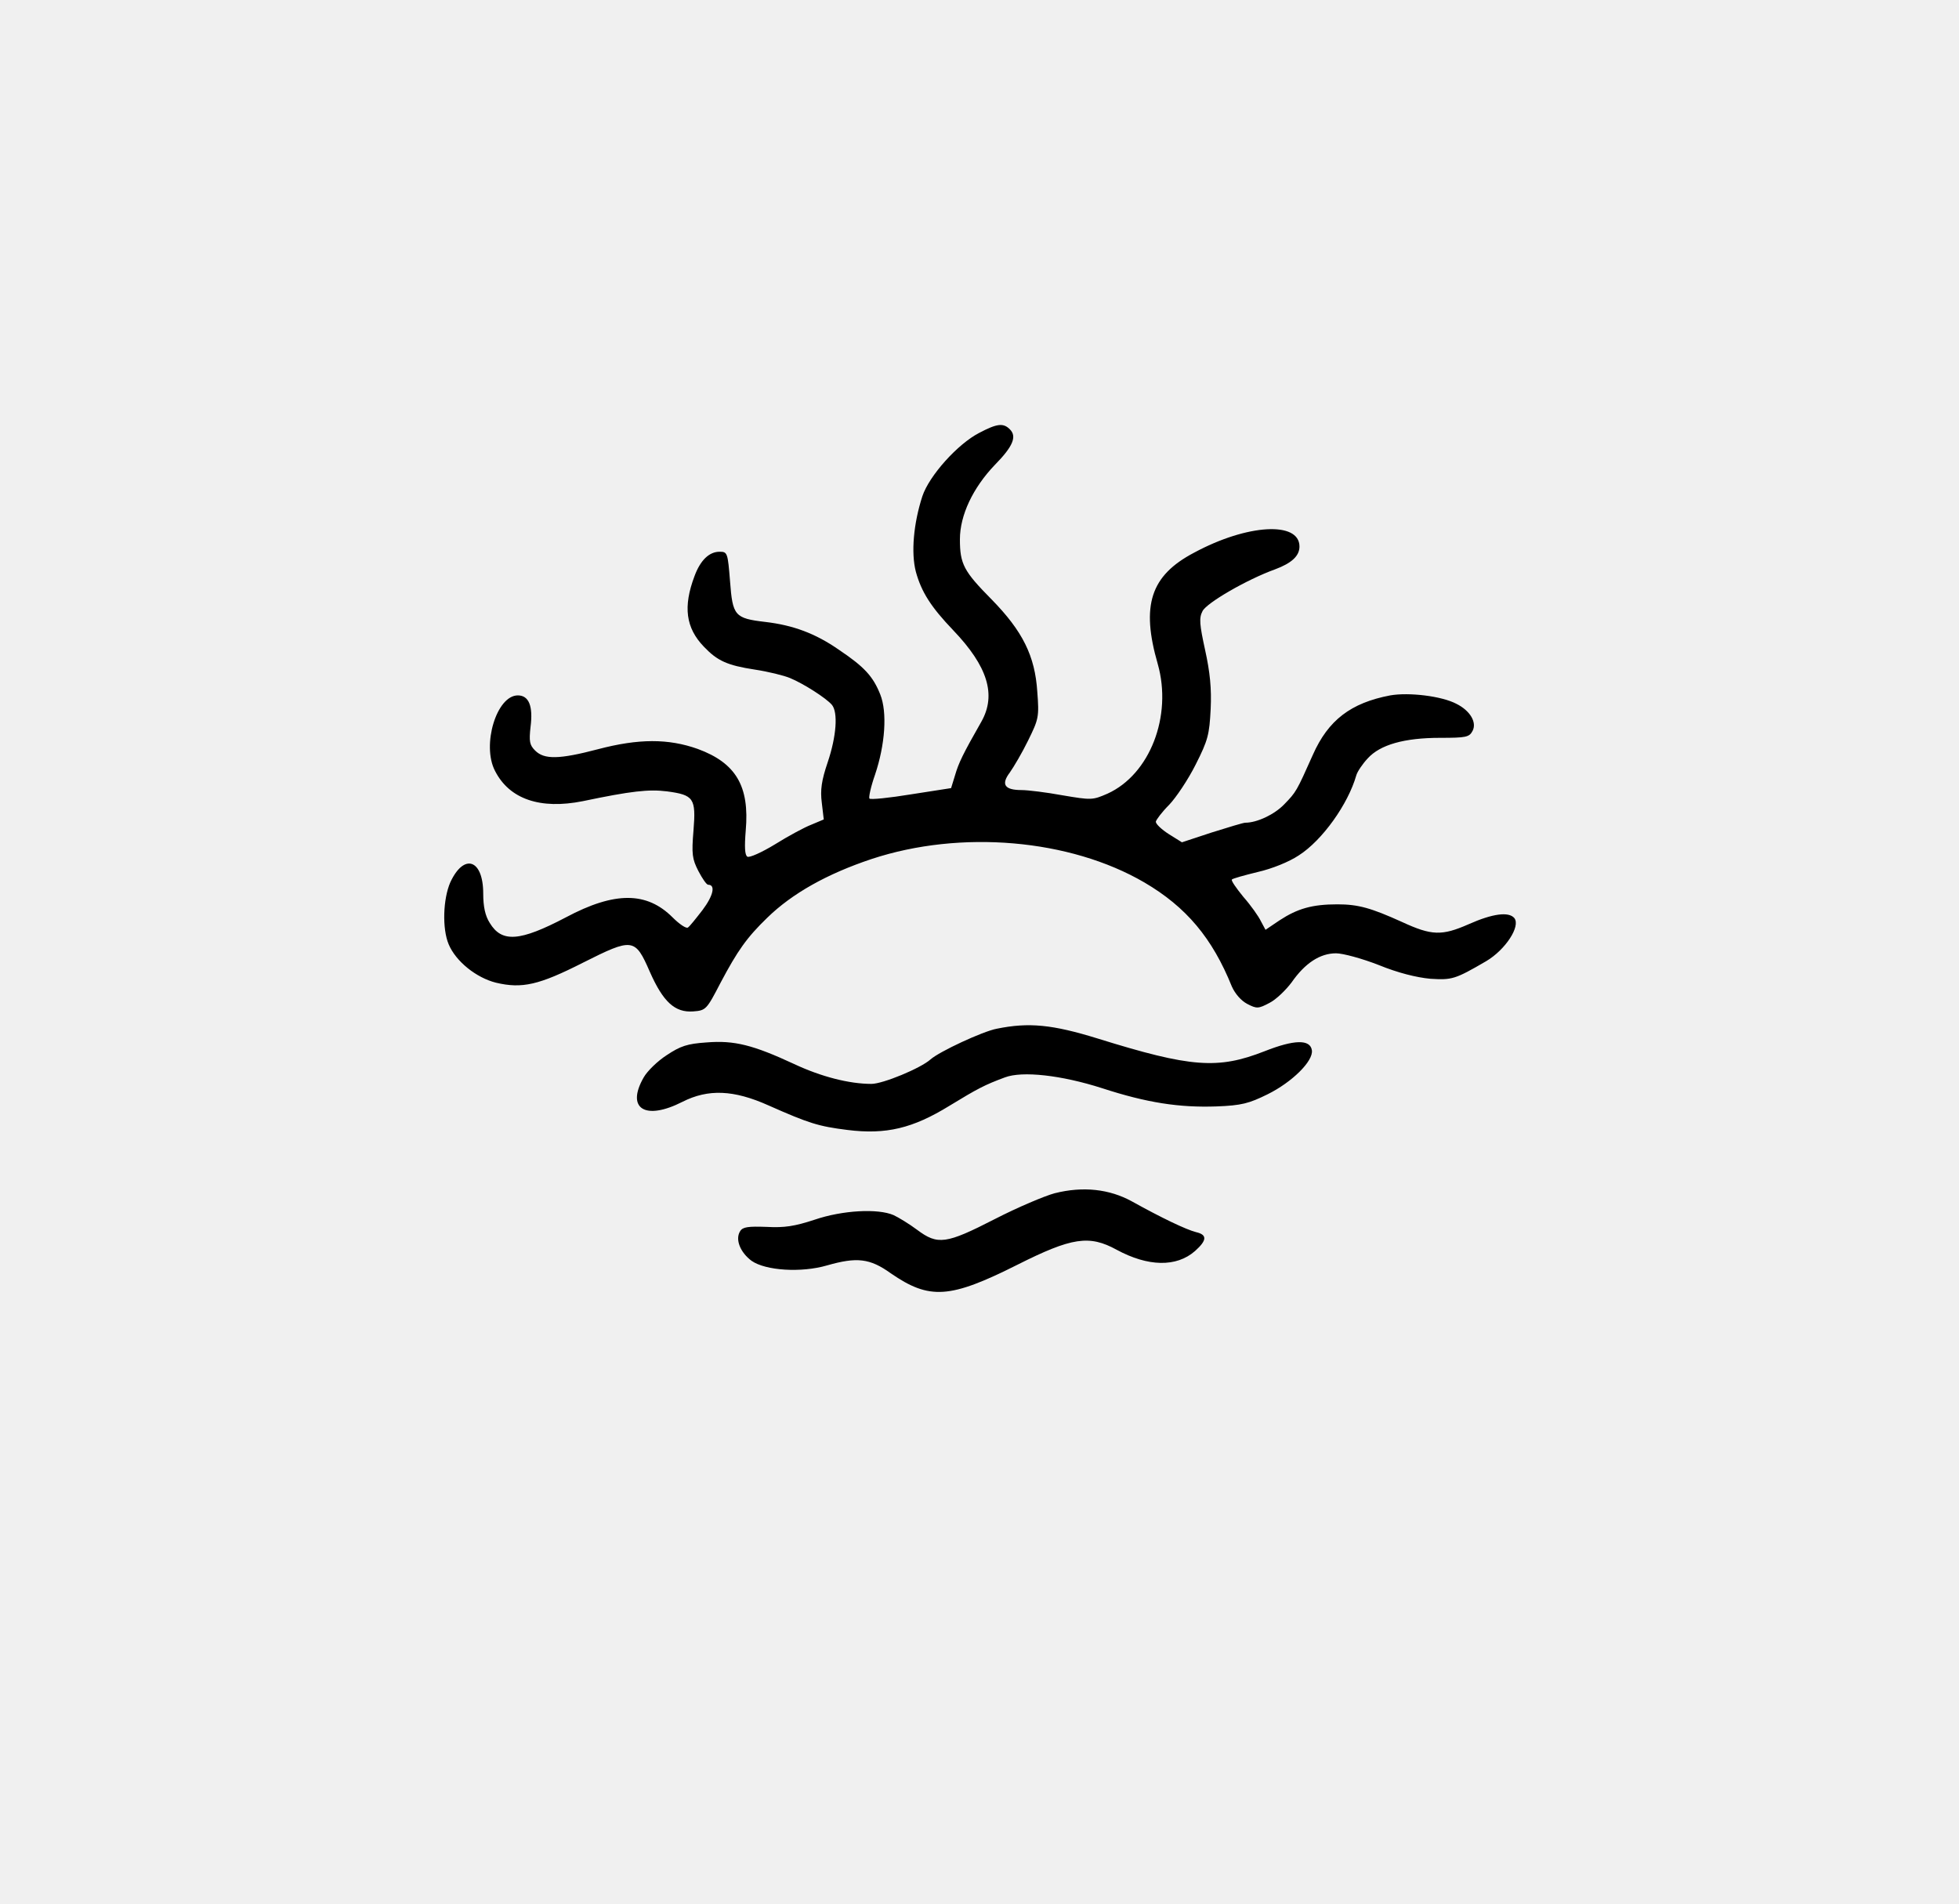
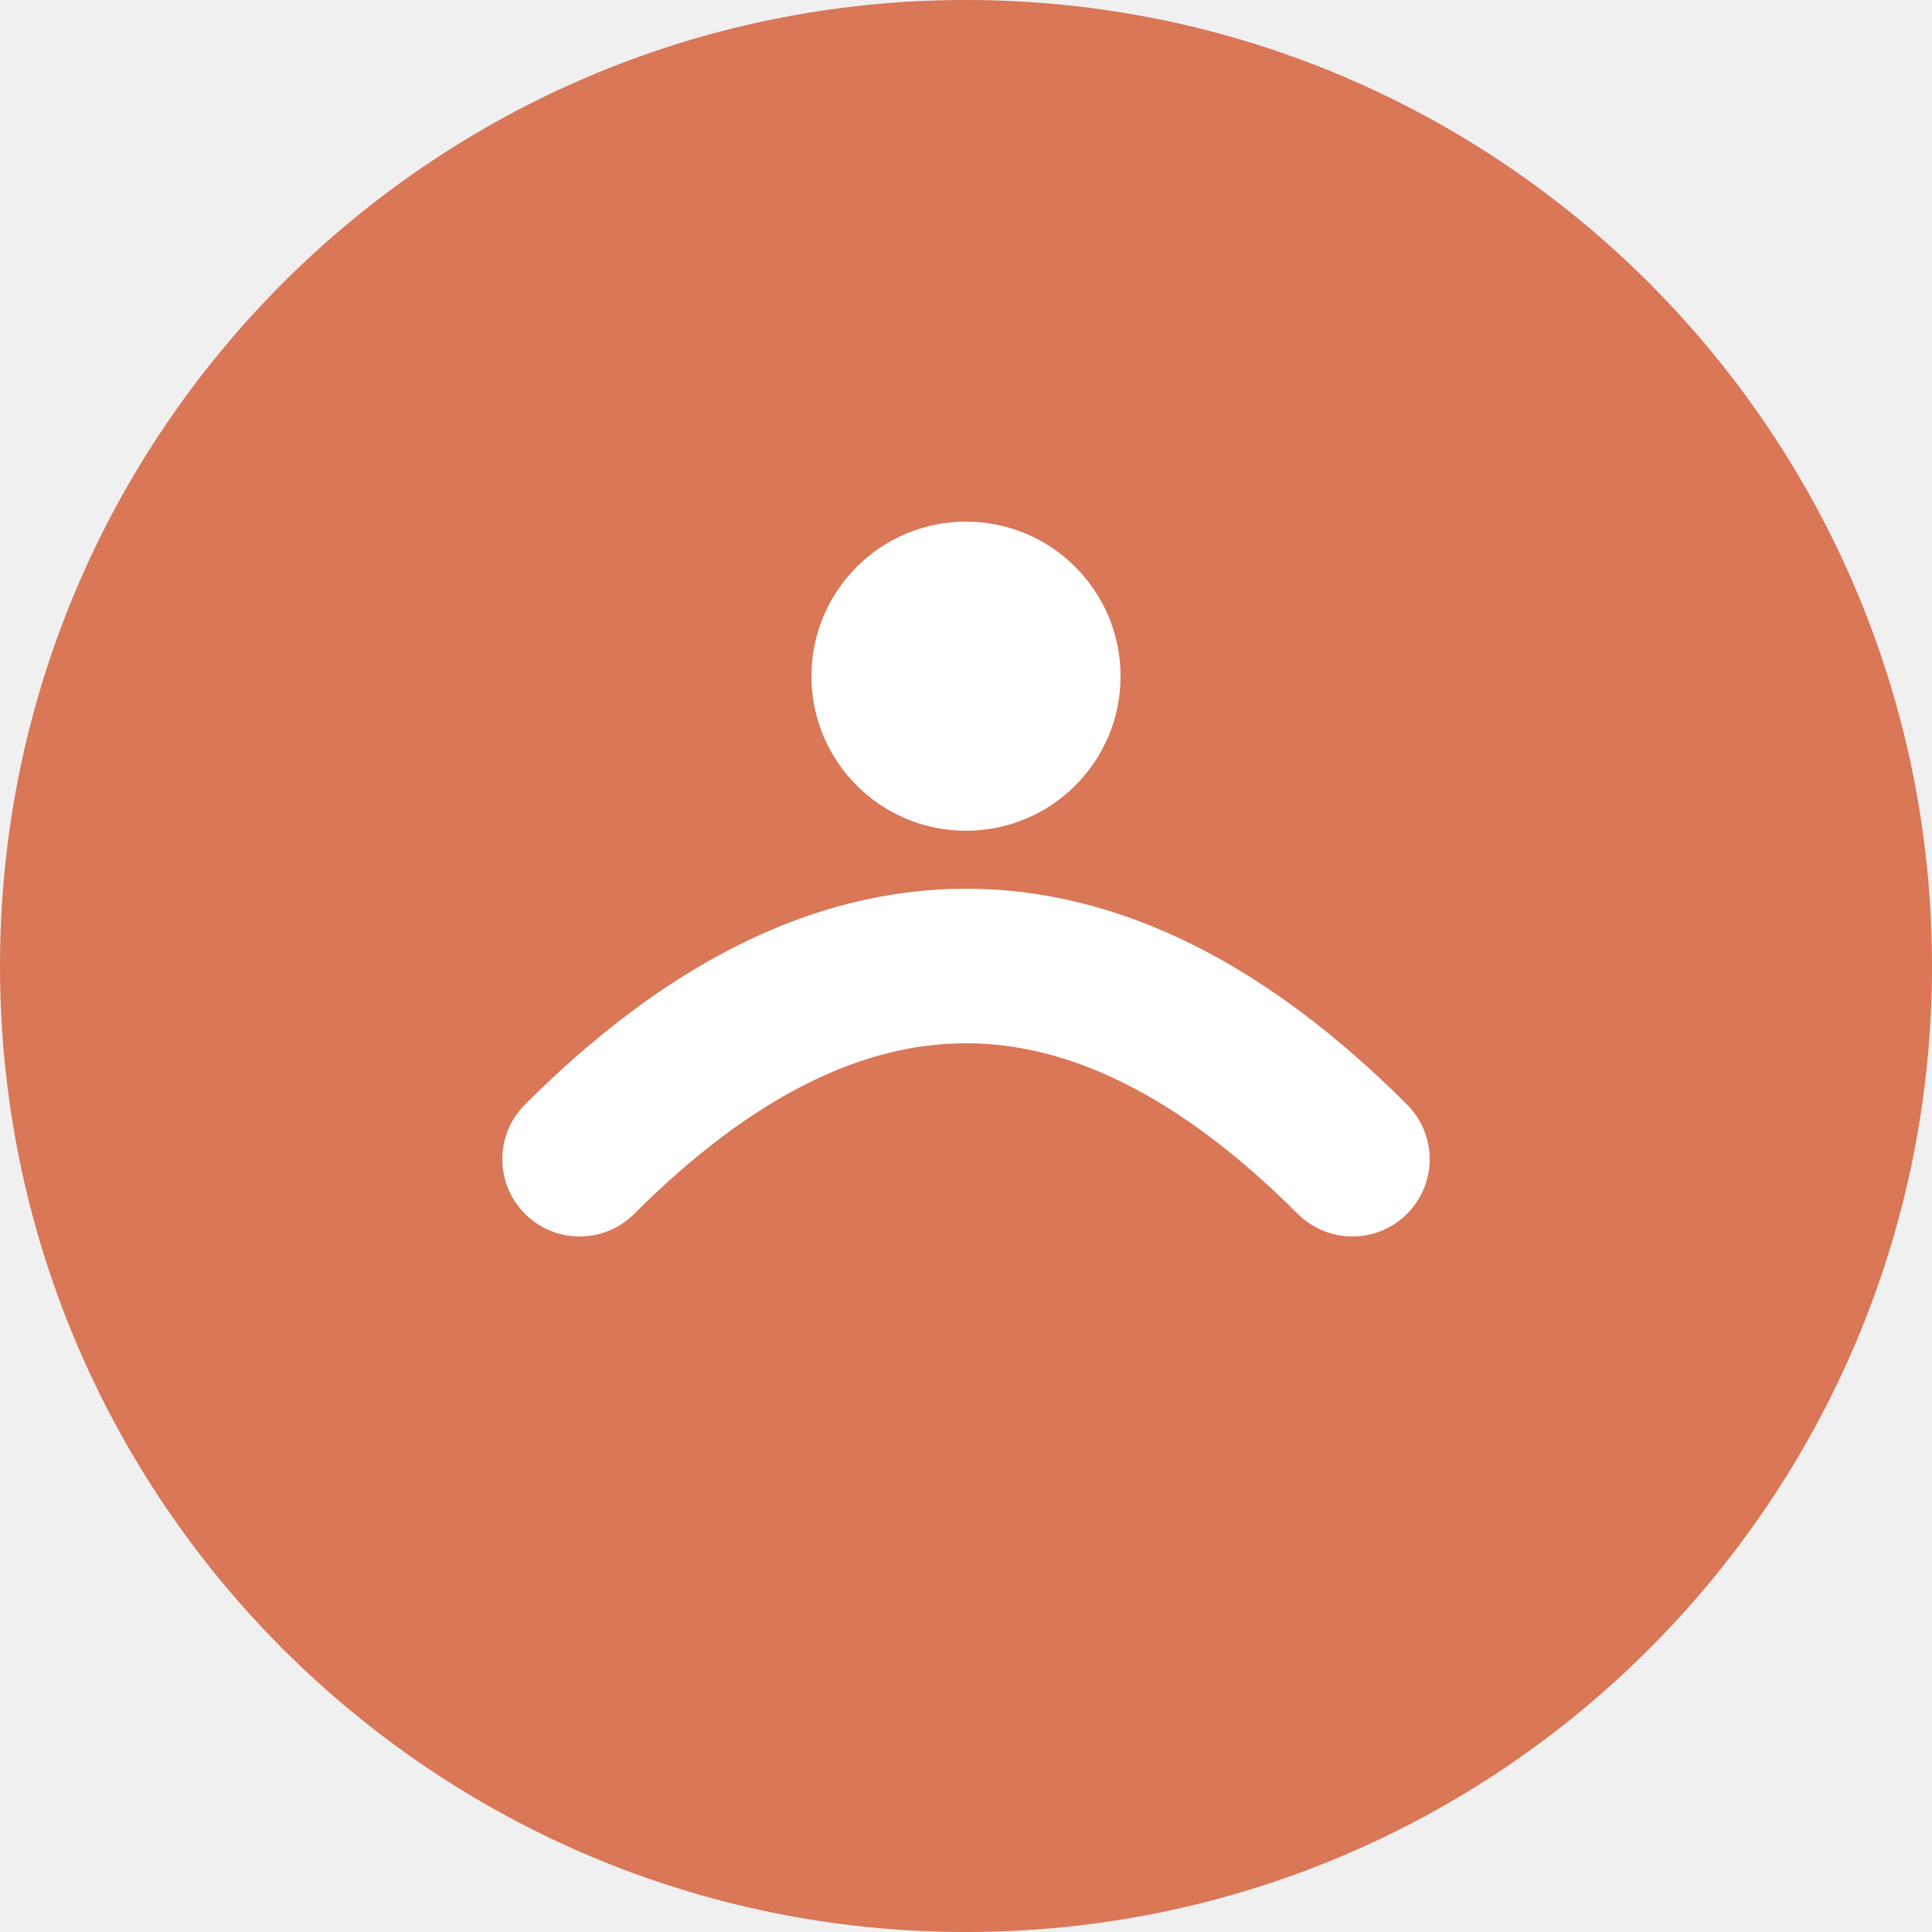
- <svg xmlns="http://www.w3.org/2000/svg" version="1.0" width="600pt" height="583pt" viewBox="0 0 600 583" preserveAspectRatio="xMidYMid meet">
-   <g transform="translate(0,583) scale(0.1,-0.1)" fill="#000000" stroke="none">
-     <path d="M2999 4504 c-66 -34 -153 -131 -174 -194 -27 -83 -35 -173 -20 -231 17 -62 46 -108 115 -180 105 -110 132 -197 86 -279 -57 -100 -70 -127 -81 -165 l-12 -39 -122 -19 c-67 -11 -125 -17 -128 -13 -3 3 4 36 17 73 31 92 38 191 16 246 -22 55 -48 84 -127 137 -72 50 -140 75 -225 85 -94 11 -100 19 -108 124 -7 88 -8 91 -32 91 -32 0 -59 -26 -77 -75 -35 -93 -27 -158 29 -216 41 -43 71 -57 156 -70 40 -6 89 -18 108 -26 41 -17 110 -61 128 -82 19 -23 14 -96 -13 -176 -19 -56 -23 -85 -18 -124 l6 -51 -38 -16 c-21 -8 -71 -35 -111 -60 -41 -25 -79 -42 -85 -38 -8 5 -9 30 -5 80 12 136 -30 207 -147 250 -90 32 -181 32 -306 -1 -118 -31 -164 -32 -192 -4 -17 17 -19 28 -14 73 8 63 -5 96 -39 96 -65 0 -111 -152 -70 -231 44 -87 139 -119 269 -93 148 31 202 37 258 30 82 -11 89 -21 81 -120 -6 -72 -4 -87 15 -124 12 -23 25 -42 30 -42 23 0 16 -33 -17 -77 -20 -26 -40 -51 -45 -54 -5 -4 -26 10 -47 31 -79 79 -177 80 -327 0 -141 -74 -196 -78 -233 -17 -14 22 -20 50 -20 90 0 105 -59 125 -101 34 -22 -51 -25 -141 -5 -189 22 -53 85 -103 145 -118 80 -19 132 -7 266 61 153 77 160 76 205 -27 41 -93 77 -126 133 -122 39 3 41 5 84 88 52 98 80 138 143 199 76 74 182 134 320 180 273 90 607 61 835 -72 128 -75 208 -170 268 -319 10 -22 28 -43 47 -53 29 -15 34 -15 68 3 20 10 50 39 68 63 41 59 87 89 136 89 21 0 80 -16 131 -36 59 -24 115 -38 158 -42 66 -4 75 -2 171 54 59 35 106 107 86 132 -17 20 -66 14 -140 -19 -82 -36 -113 -35 -204 7 -95 43 -134 54 -198 54 -77 0 -122 -13 -177 -49 l-43 -29 -14 26 c-7 15 -31 49 -54 75 -22 27 -38 50 -35 53 2 3 38 13 79 23 44 10 96 31 126 51 72 46 151 157 176 245 3 11 19 35 35 52 38 42 112 63 222 63 79 0 89 2 99 21 14 26 -7 62 -49 83 -45 24 -146 36 -203 26 -121 -23 -190 -76 -237 -182 -50 -112 -51 -114 -88 -152 -30 -31 -83 -56 -119 -56 -6 0 -52 -14 -103 -30 l-91 -30 -40 25 c-22 14 -40 31 -40 38 1 6 19 30 41 52 21 22 58 77 81 123 38 75 42 92 46 170 3 63 -2 113 -17 181 -17 78 -19 98 -8 119 12 25 136 97 222 128 51 19 75 41 75 70 0 78 -160 69 -323 -19 -133 -70 -163 -161 -111 -341 45 -159 -24 -338 -154 -397 -46 -20 -49 -20 -138 -5 -49 9 -106 16 -125 16 -52 0 -64 17 -36 54 12 17 38 61 56 98 32 65 34 72 28 149 -7 110 -45 186 -140 283 -85 86 -97 108 -97 184 0 74 40 158 107 228 56 57 68 87 46 109 -20 20 -39 18 -94 -11z" />
-     <path d="M3053 2679 c-43 -8 -176 -70 -203 -94 -30 -27 -146 -75 -181 -75 -68 0 -154 22 -237 61 -125 58 -183 73 -268 66 -59 -4 -80 -11 -122 -39 -28 -18 -60 -49 -71 -69 -54 -95 5 -132 119 -74 79 40 157 37 264 -11 124 -55 153 -64 241 -75 119 -15 201 5 313 74 87 53 108 64 170 87 53 20 172 7 297 -33 138 -45 237 -60 351 -56 77 3 99 9 156 37 75 37 141 102 136 135 -5 34 -54 33 -145 -3 -143 -56 -225 -50 -511 39 -139 43 -211 50 -309 30z" />
-     <path d="M3230 2175 c-30 -8 -113 -43 -183 -79 -150 -77 -175 -80 -238 -33 -24 18 -57 38 -72 45 -48 21 -157 15 -242 -14 -61 -20 -92 -25 -147 -22 -56 2 -73 0 -81 -13 -16 -25 0 -65 35 -91 43 -30 152 -37 231 -14 91 26 131 22 195 -24 119 -82 181 -78 388 26 167 84 220 92 304 46 96 -52 183 -54 240 -4 37 33 38 50 3 58 -31 8 -106 44 -196 94 -69 38 -150 47 -237 25z" />
-   </g>
+ <svg xmlns="http://www.w3.org/2000/svg" viewBox="0 0 100 100">
+   <circle cx="50" cy="50" r="50" fill="#d97757" />
+   <path d="M30 60 Q 50 40 70 60" stroke="white" stroke-width="8" fill="none" stroke-linecap="round" />
+   <circle cx="50" cy="35" r="8" fill="white" />
</svg>
